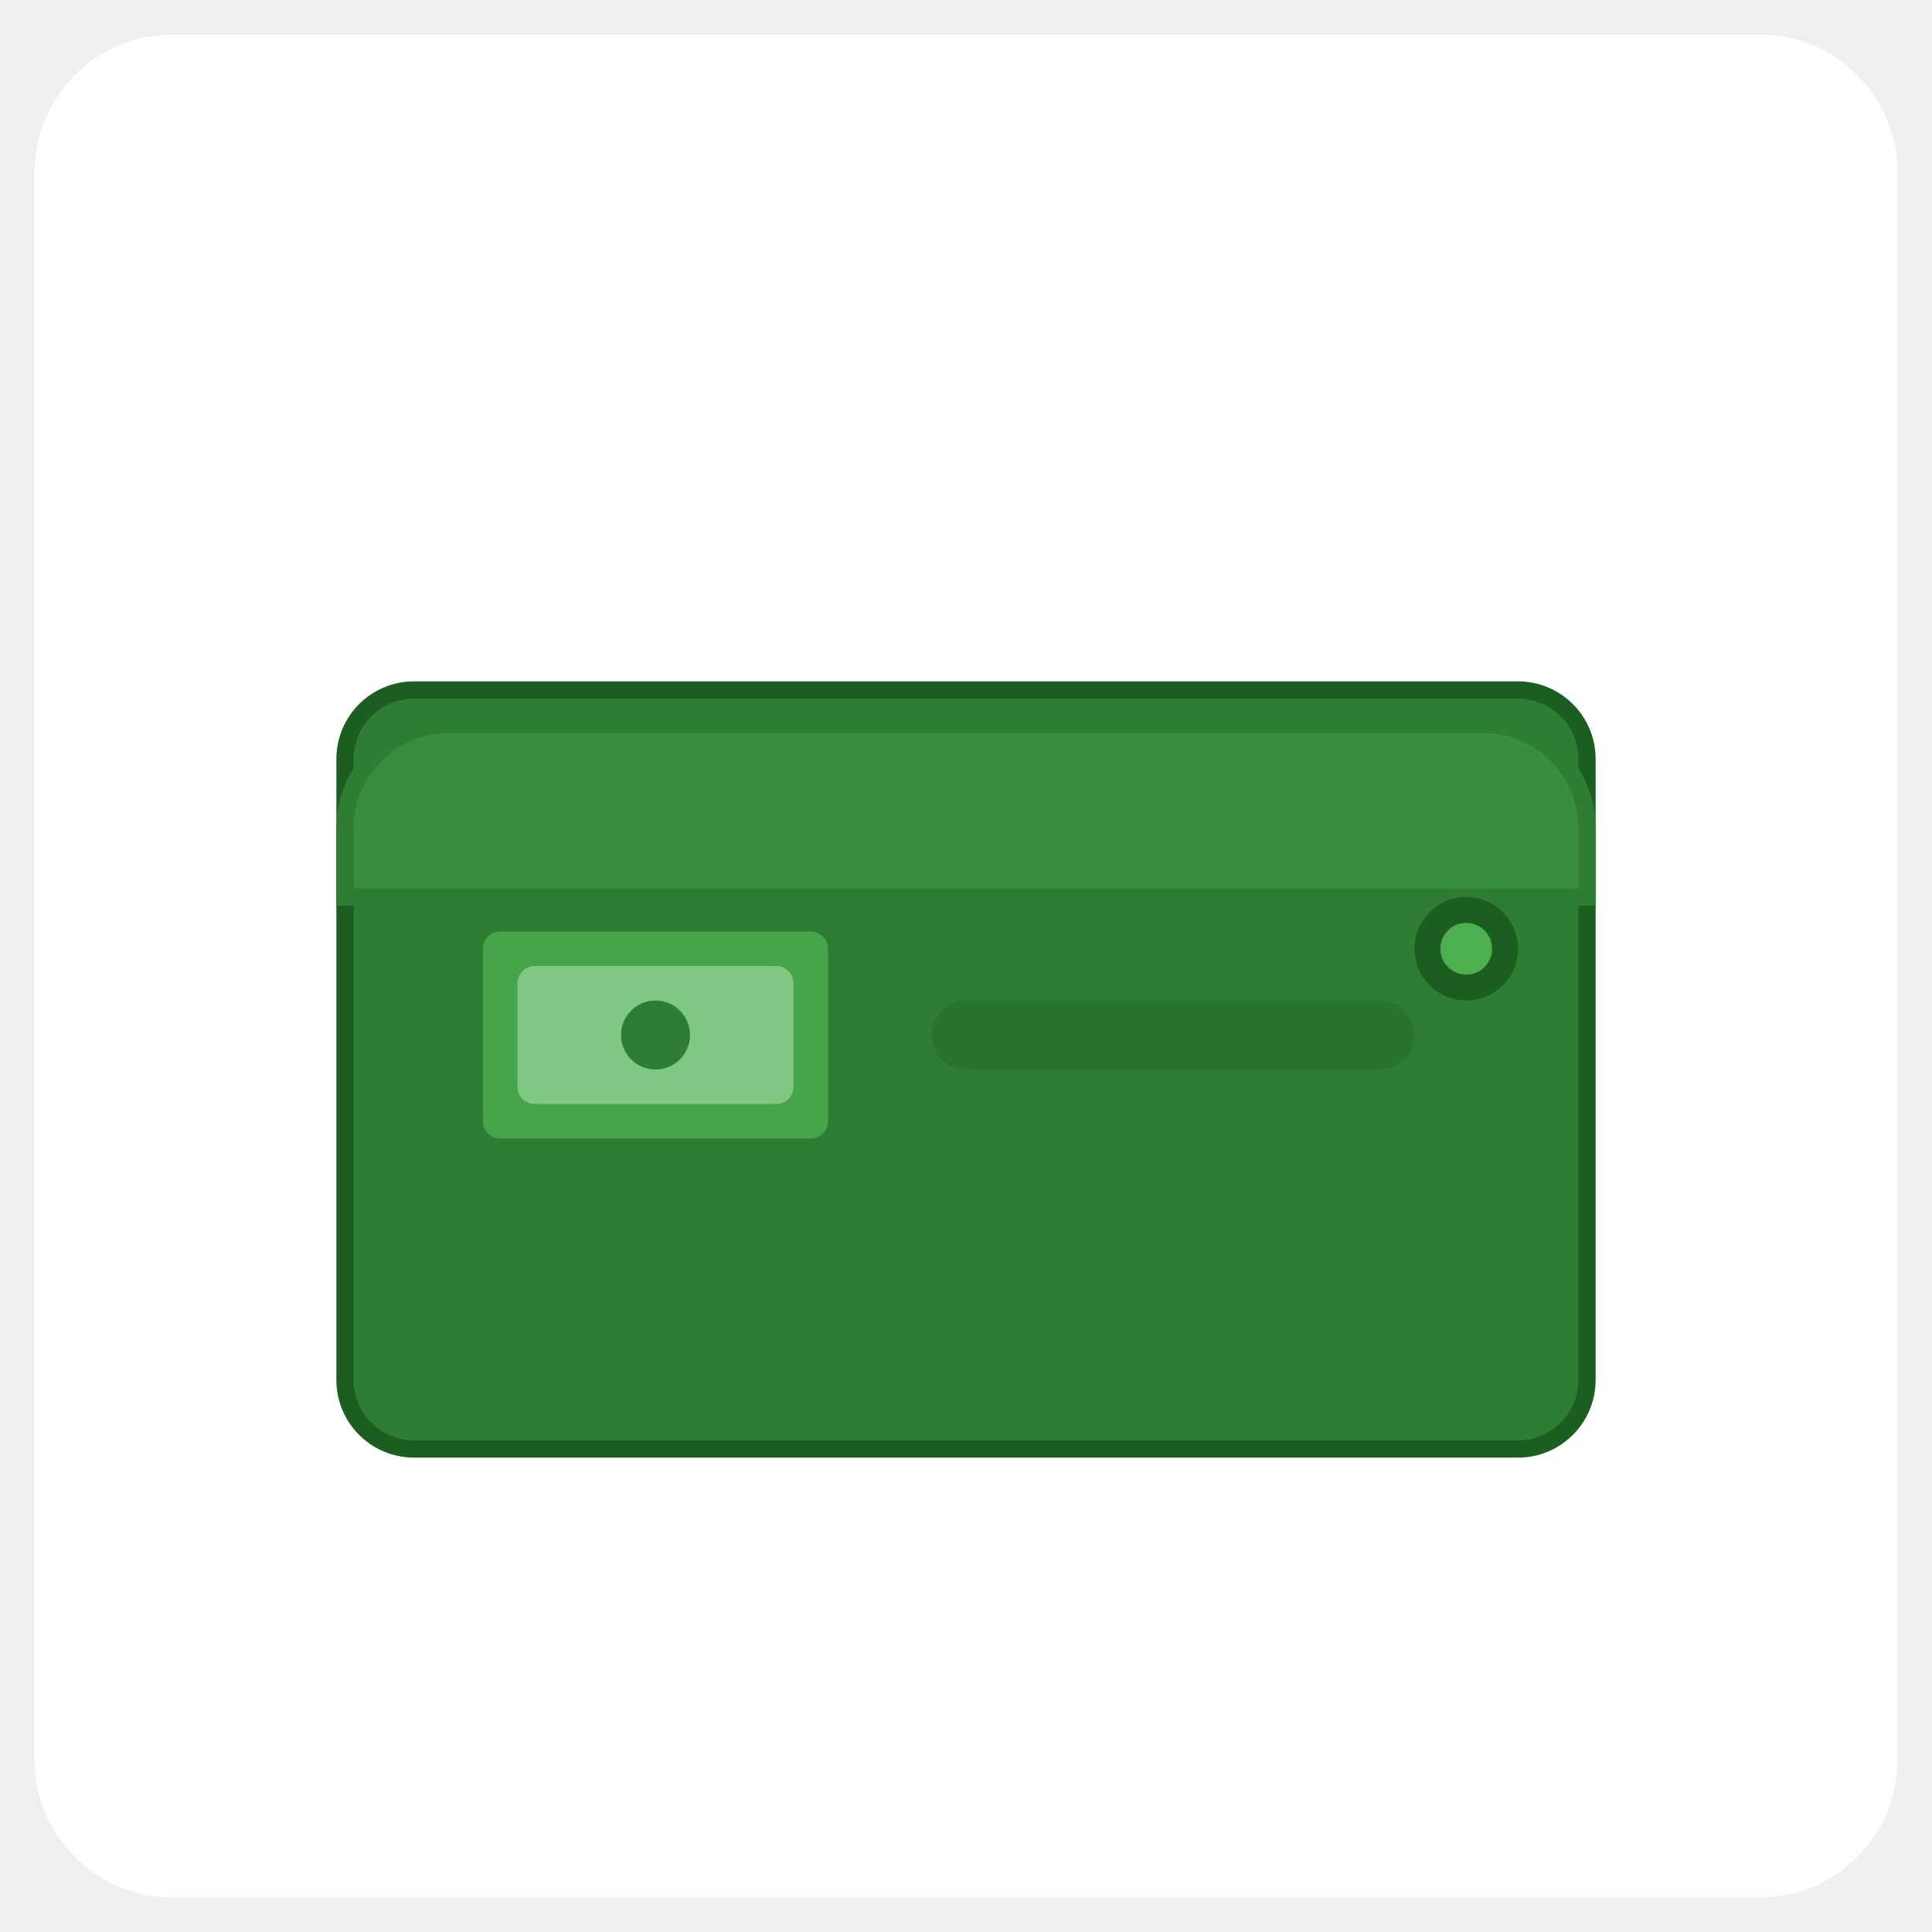
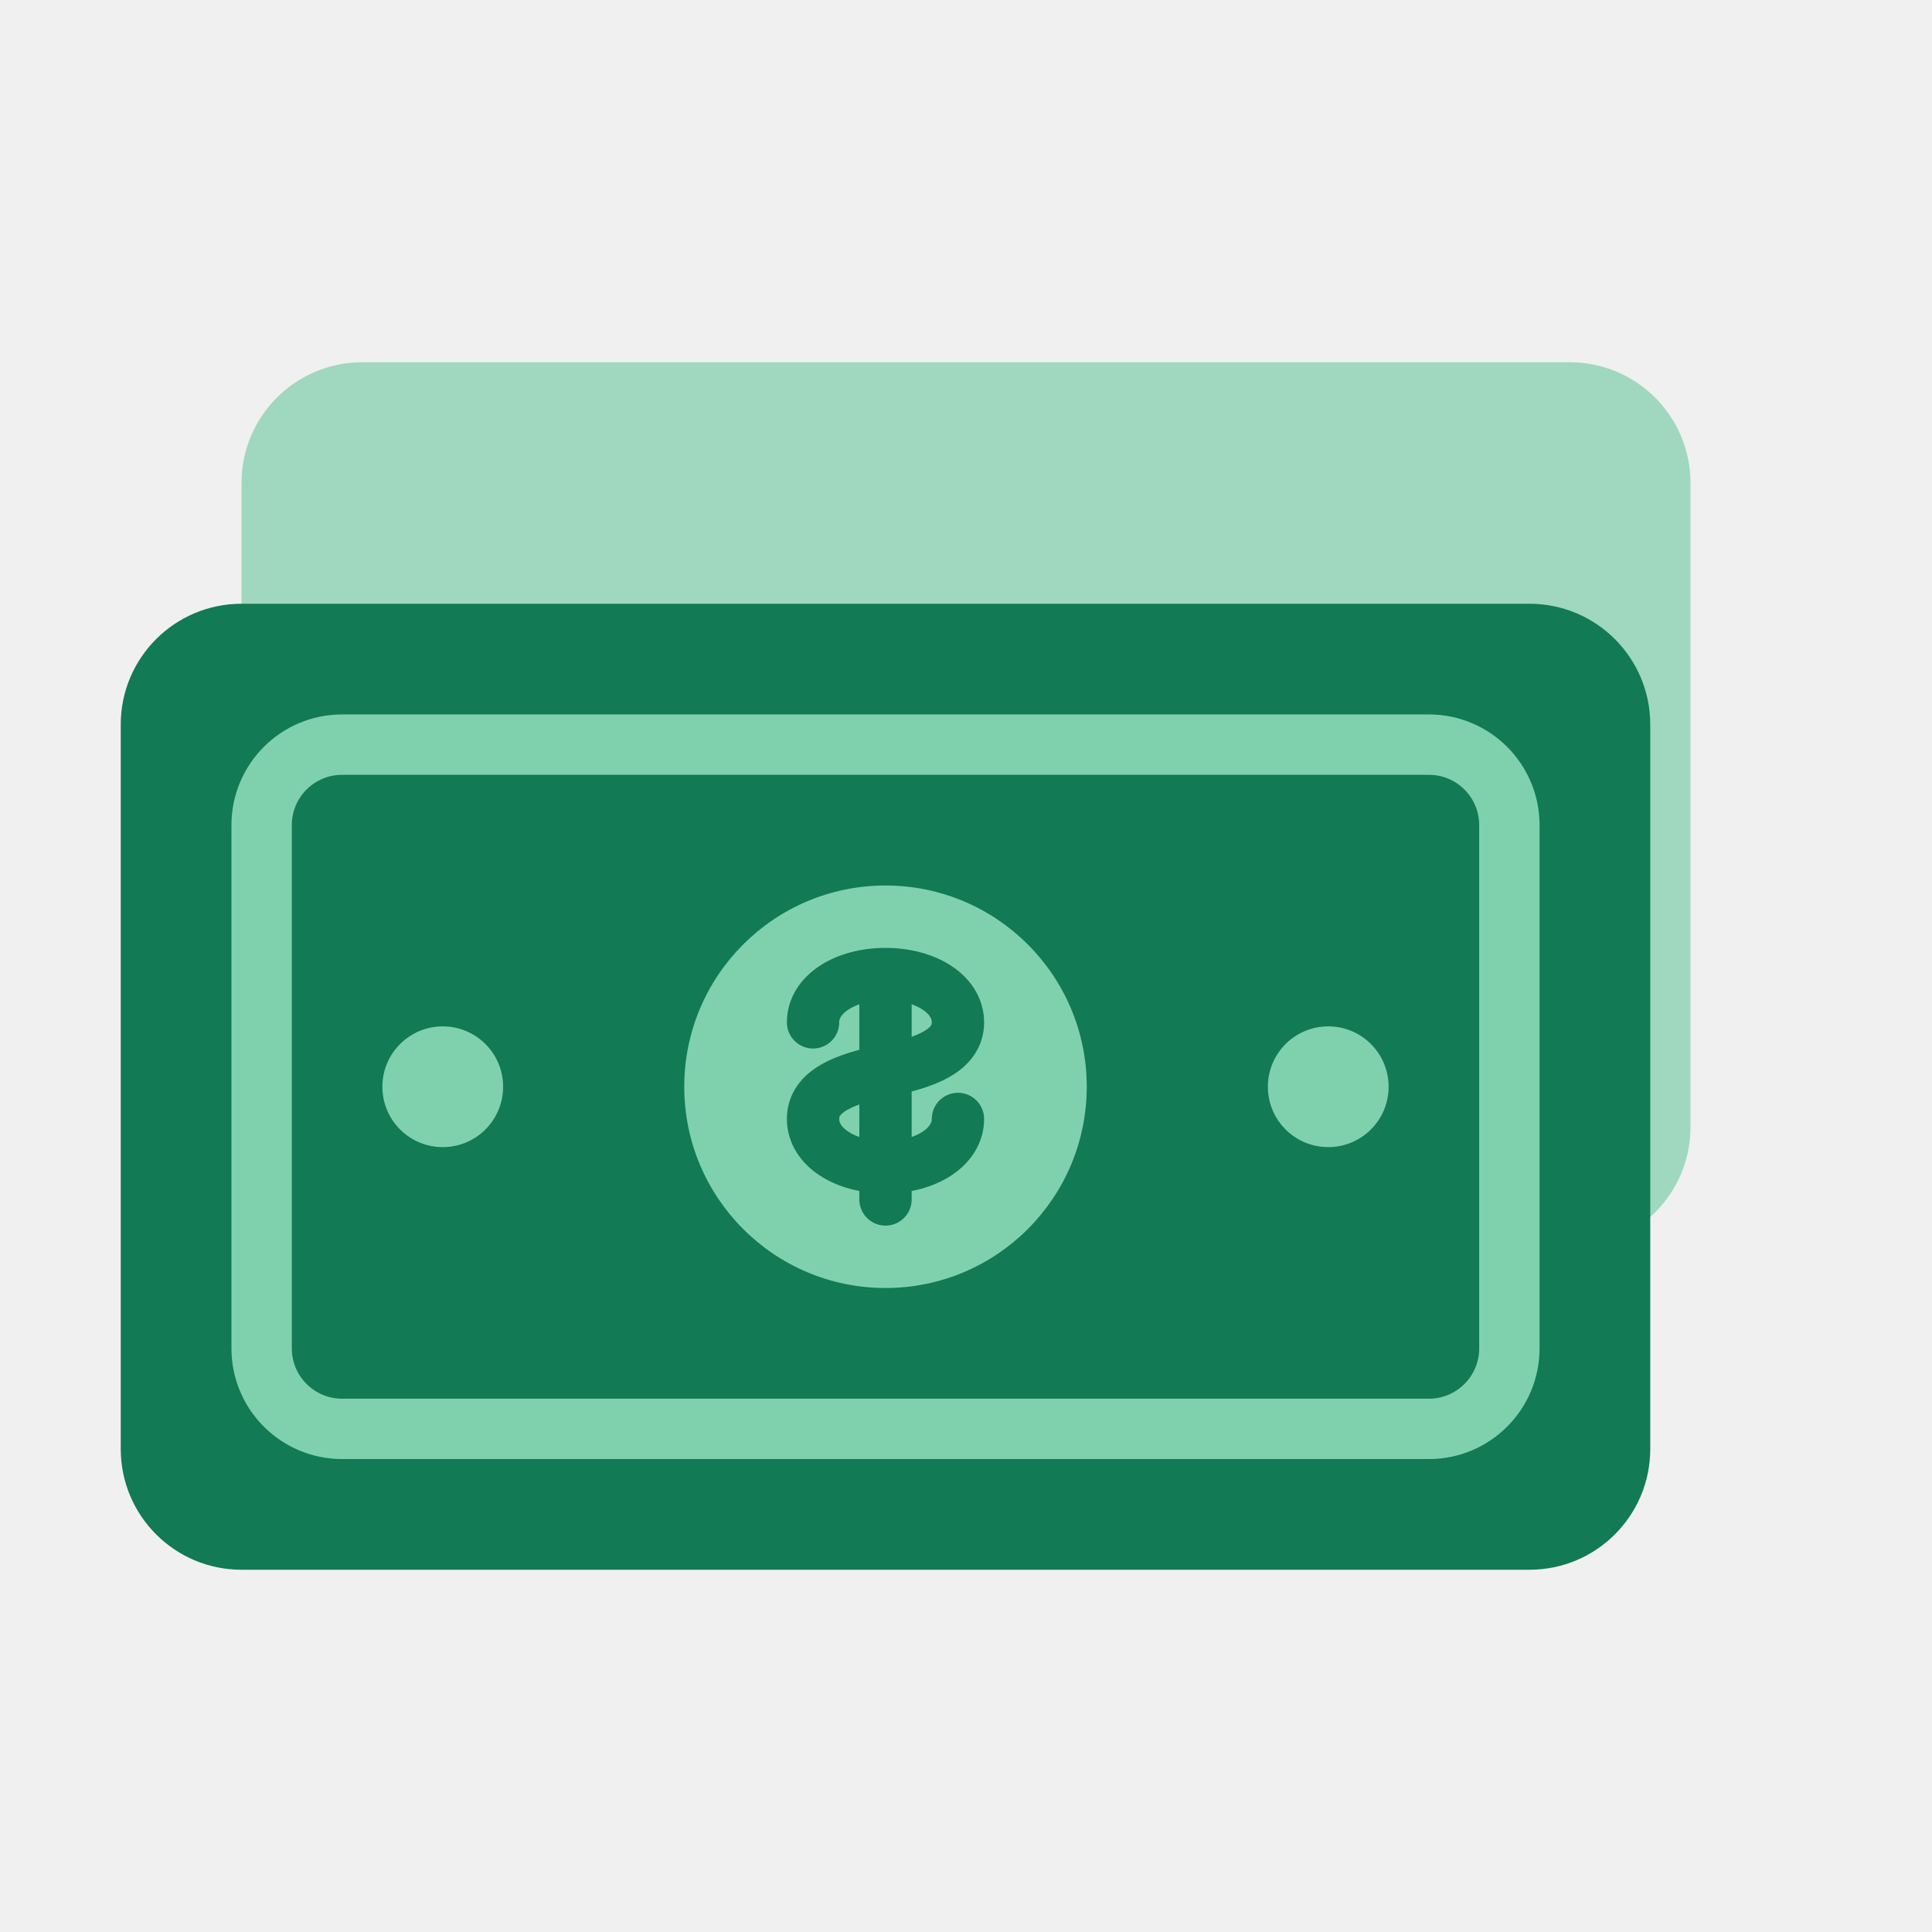
- <svg xmlns="http://www.w3.org/2000/svg" width="112" height="112" viewBox="0 0 112 112" fill="none">
-   <g clip-path="url(#clip0_wallet_cash)">
-     <rect x="2" y="2" width="108" height="108" rx="8" fill="white" />
-     <rect x="20" y="40" width="72" height="44" rx="4" fill="#2E7D32" />
-     <rect x="20" y="40" width="72" height="44" rx="4" stroke="#1B5E20" stroke-width="1" />
-     <path d="M20 48 C20 44.686 22.686 42 26 42 L86 42 C89.314 42 92 44.686 92 48 L92 52 L20 52 Z" fill="#388E3C" />
-     <path d="M20 48 C20 44.686 22.686 42 26 42 L86 42 C89.314 42 92 44.686 92 48 L92 52 L20 52 Z" stroke="#2E7D32" stroke-width="1" />
-     <rect x="28" y="54" width="20" height="12" rx="1" fill="#4CAF50" opacity="0.8" />
-     <rect x="30" y="56" width="16" height="8" rx="1" fill="#81C784" />
-     <circle cx="38" cy="60" r="2" fill="#2E7D32" />
-     <rect x="54" y="58" width="28" height="4" rx="2" fill="#1B5E20" opacity="0.3" />
-     <circle cx="85" cy="55" r="3" fill="#1B5E20" />
-     <circle cx="85" cy="55" r="1.5" fill="#4CAF50" />
-   </g>
-   <defs>
-     <clipPath id="clip0_wallet_cash">
-       <rect x="2" y="2" width="108" height="108" rx="8" fill="white" />
-     </clipPath>
-   </defs>
+ <svg xmlns="http://www.w3.org/2000/svg" width="48" height="48" viewBox="0 0 48 48" fill="none">
+   <rect x="6" y="9" width="36" height="22" rx="3" fill="#9FD8BE" />
+   <rect x="3" y="15" width="38" height="24" rx="3" fill="#127A55" />
+   <rect x="6.5" y="18.5" width="31" height="17" rx="2" stroke="#7FD1AE" stroke-width="1.5" />
+   <circle cx="22" cy="27" r="5" fill="#7FD1AE" />
+   <path d="M22 24.2v5.6M20.2 25.4c0-.7.8-1.2 1.8-1.2s1.8.5 1.8 1.2-.8 1-1.8 1.2-1.8.5-1.8 1.2.8 1.2 1.8 1.2 1.8-.5 1.8-1.2" stroke="#127A55" stroke-width="1.3" stroke-linecap="round" />
+   <circle cx="11" cy="27" r="1.5" fill="#7FD1AE" />
+   <circle cx="33" cy="27" r="1.5" fill="#7FD1AE" />
</svg>
